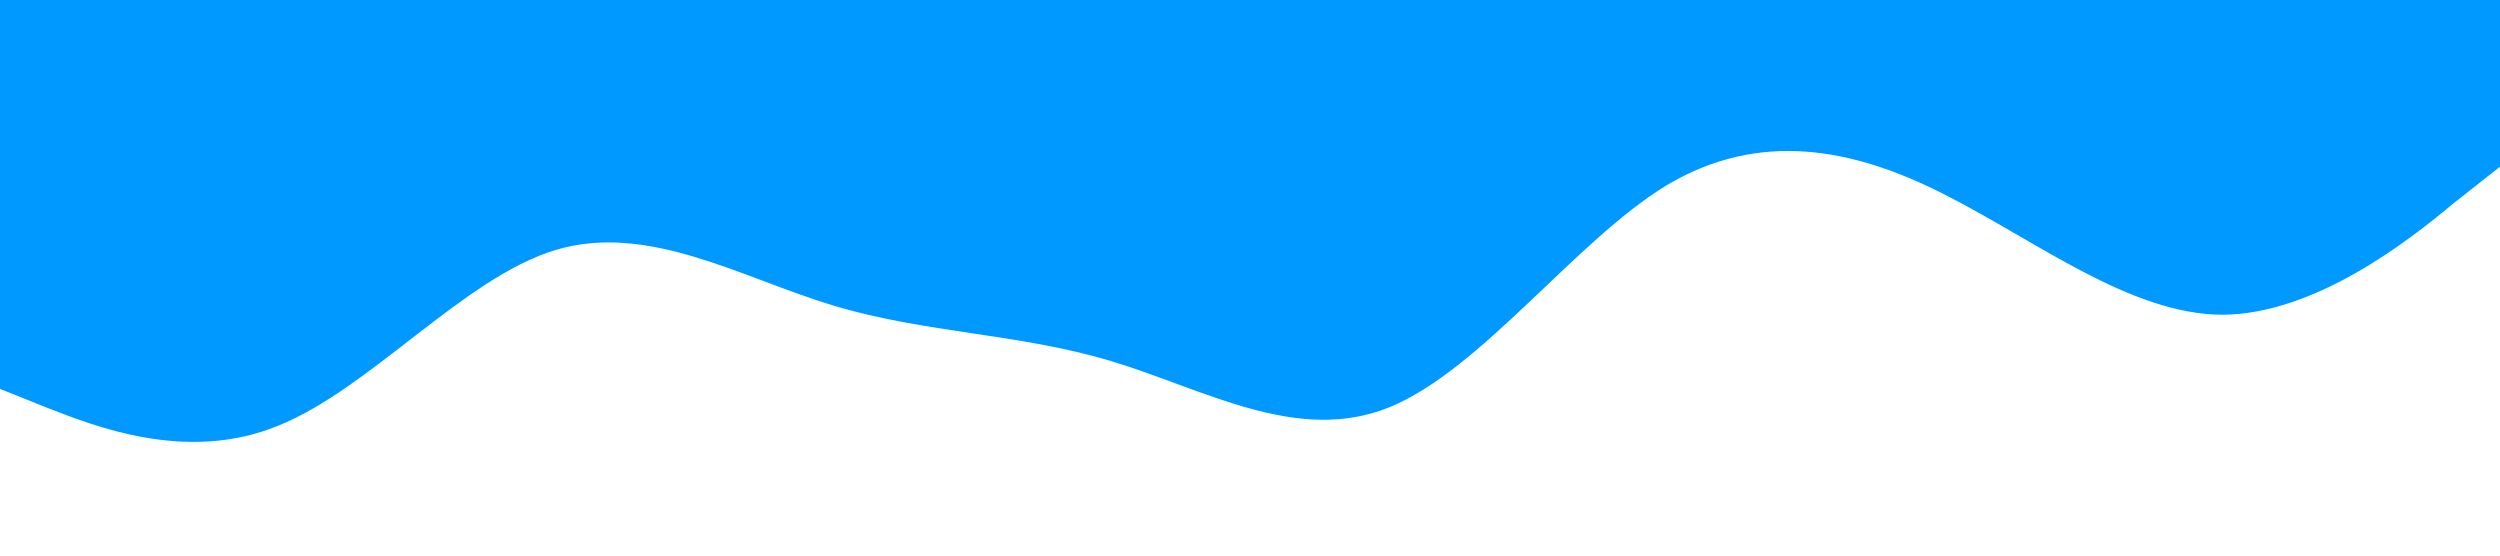
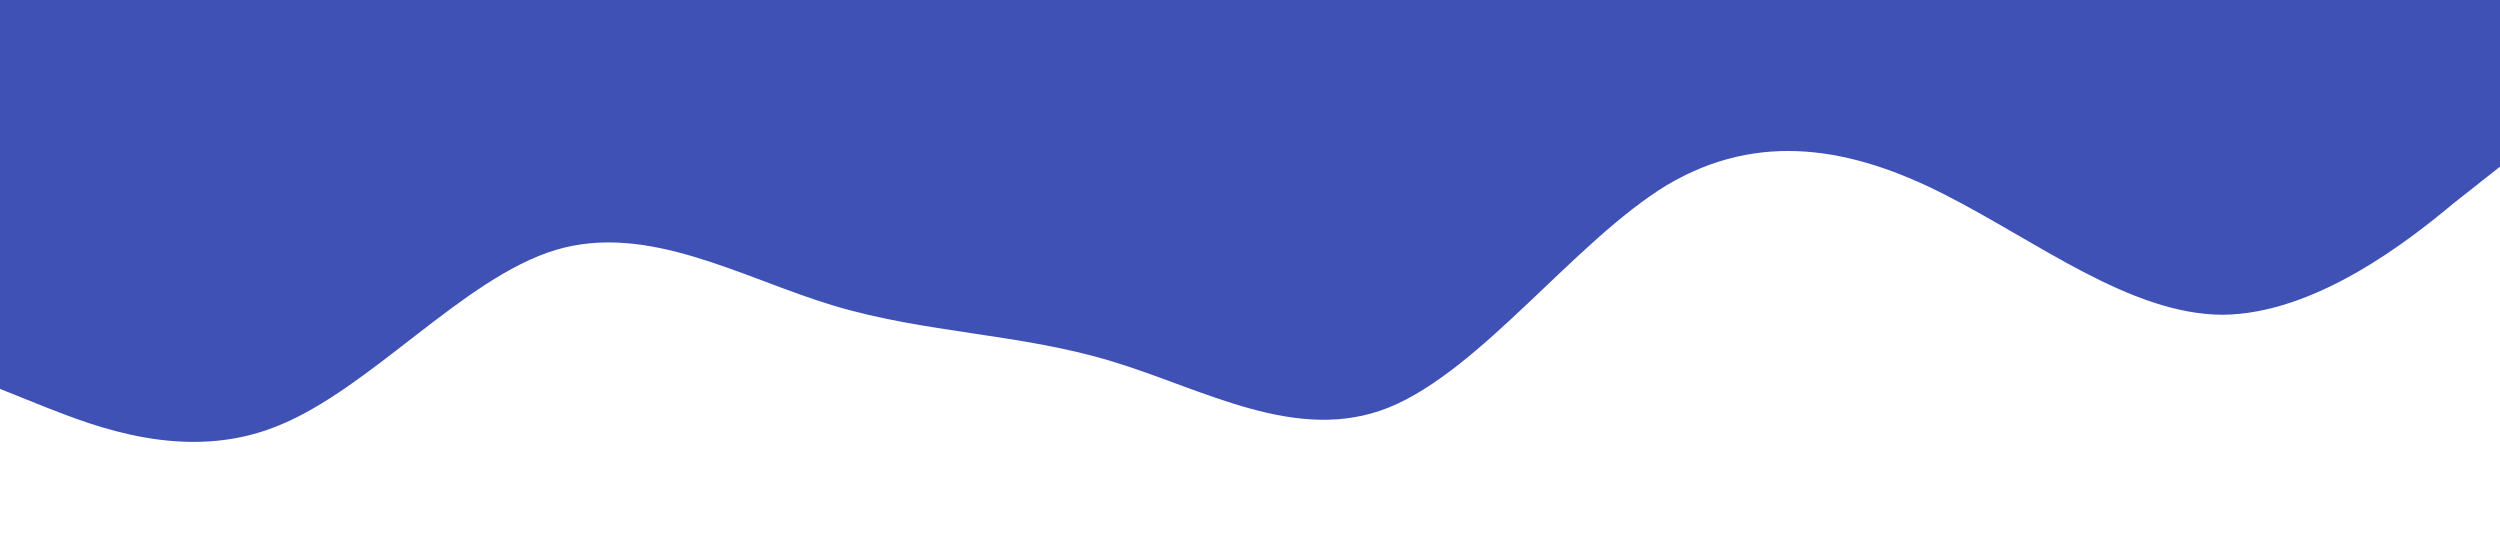
<svg xmlns="http://www.w3.org/2000/svg" viewBox="0 0 1440 320">
-   <path fill="#0099ff" fill-opacity="1" d="M0,224L26.7,234.7C53.3,245,107,267,160,245.3C213.3,224,267,160,320,144C373.3,128,427,160,480,176C533.3,192,587,192,640,208C693.3,224,747,256,800,234.7C853.3,213,907,139,960,106.7C1013.3,75,1067,85,1120,112C1173.3,139,1227,181,1280,181.3C1333.3,181,1387,139,1413,117.3L1440,96L1440,0L1413.3,0C1386.7,0,1333,0,1280,0C1226.7,0,1173,0,1120,0C1066.7,0,1013,0,960,0C906.7,0,853,0,800,0C746.7,0,693,0,640,0C586.7,0,533,0,480,0C426.7,0,373,0,320,0C266.7,0,213,0,160,0C106.7,0,53,0,27,0L0,0Z" />
+   <path fill="#3f51b5" fill-opacity="1" d="M0,224L26.7,234.7C53.3,245,107,267,160,245.3C213.3,224,267,160,320,144C373.3,128,427,160,480,176C533.3,192,587,192,640,208C693.3,224,747,256,800,234.7C853.3,213,907,139,960,106.7C1013.3,75,1067,85,1120,112C1173.3,139,1227,181,1280,181.3C1333.3,181,1387,139,1413,117.3L1440,96L1440,0L1413.3,0C1386.7,0,1333,0,1280,0C1226.7,0,1173,0,1120,0C1066.7,0,1013,0,960,0C906.7,0,853,0,800,0C746.7,0,693,0,640,0C586.7,0,533,0,480,0C426.7,0,373,0,320,0C266.7,0,213,0,160,0C106.7,0,53,0,27,0L0,0Z" />
</svg>
